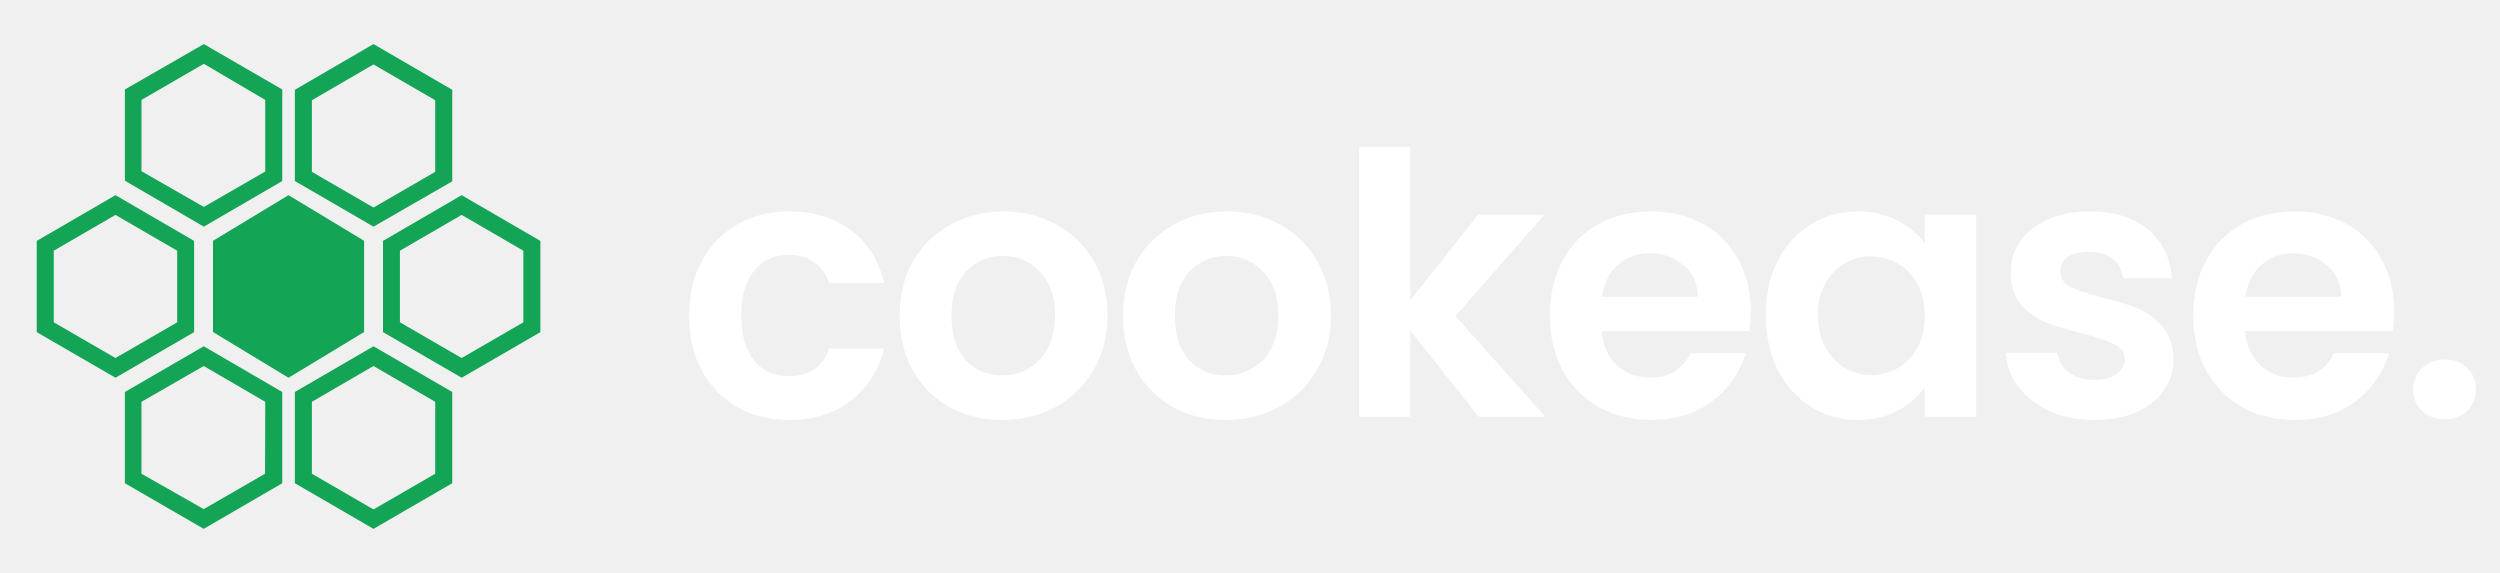
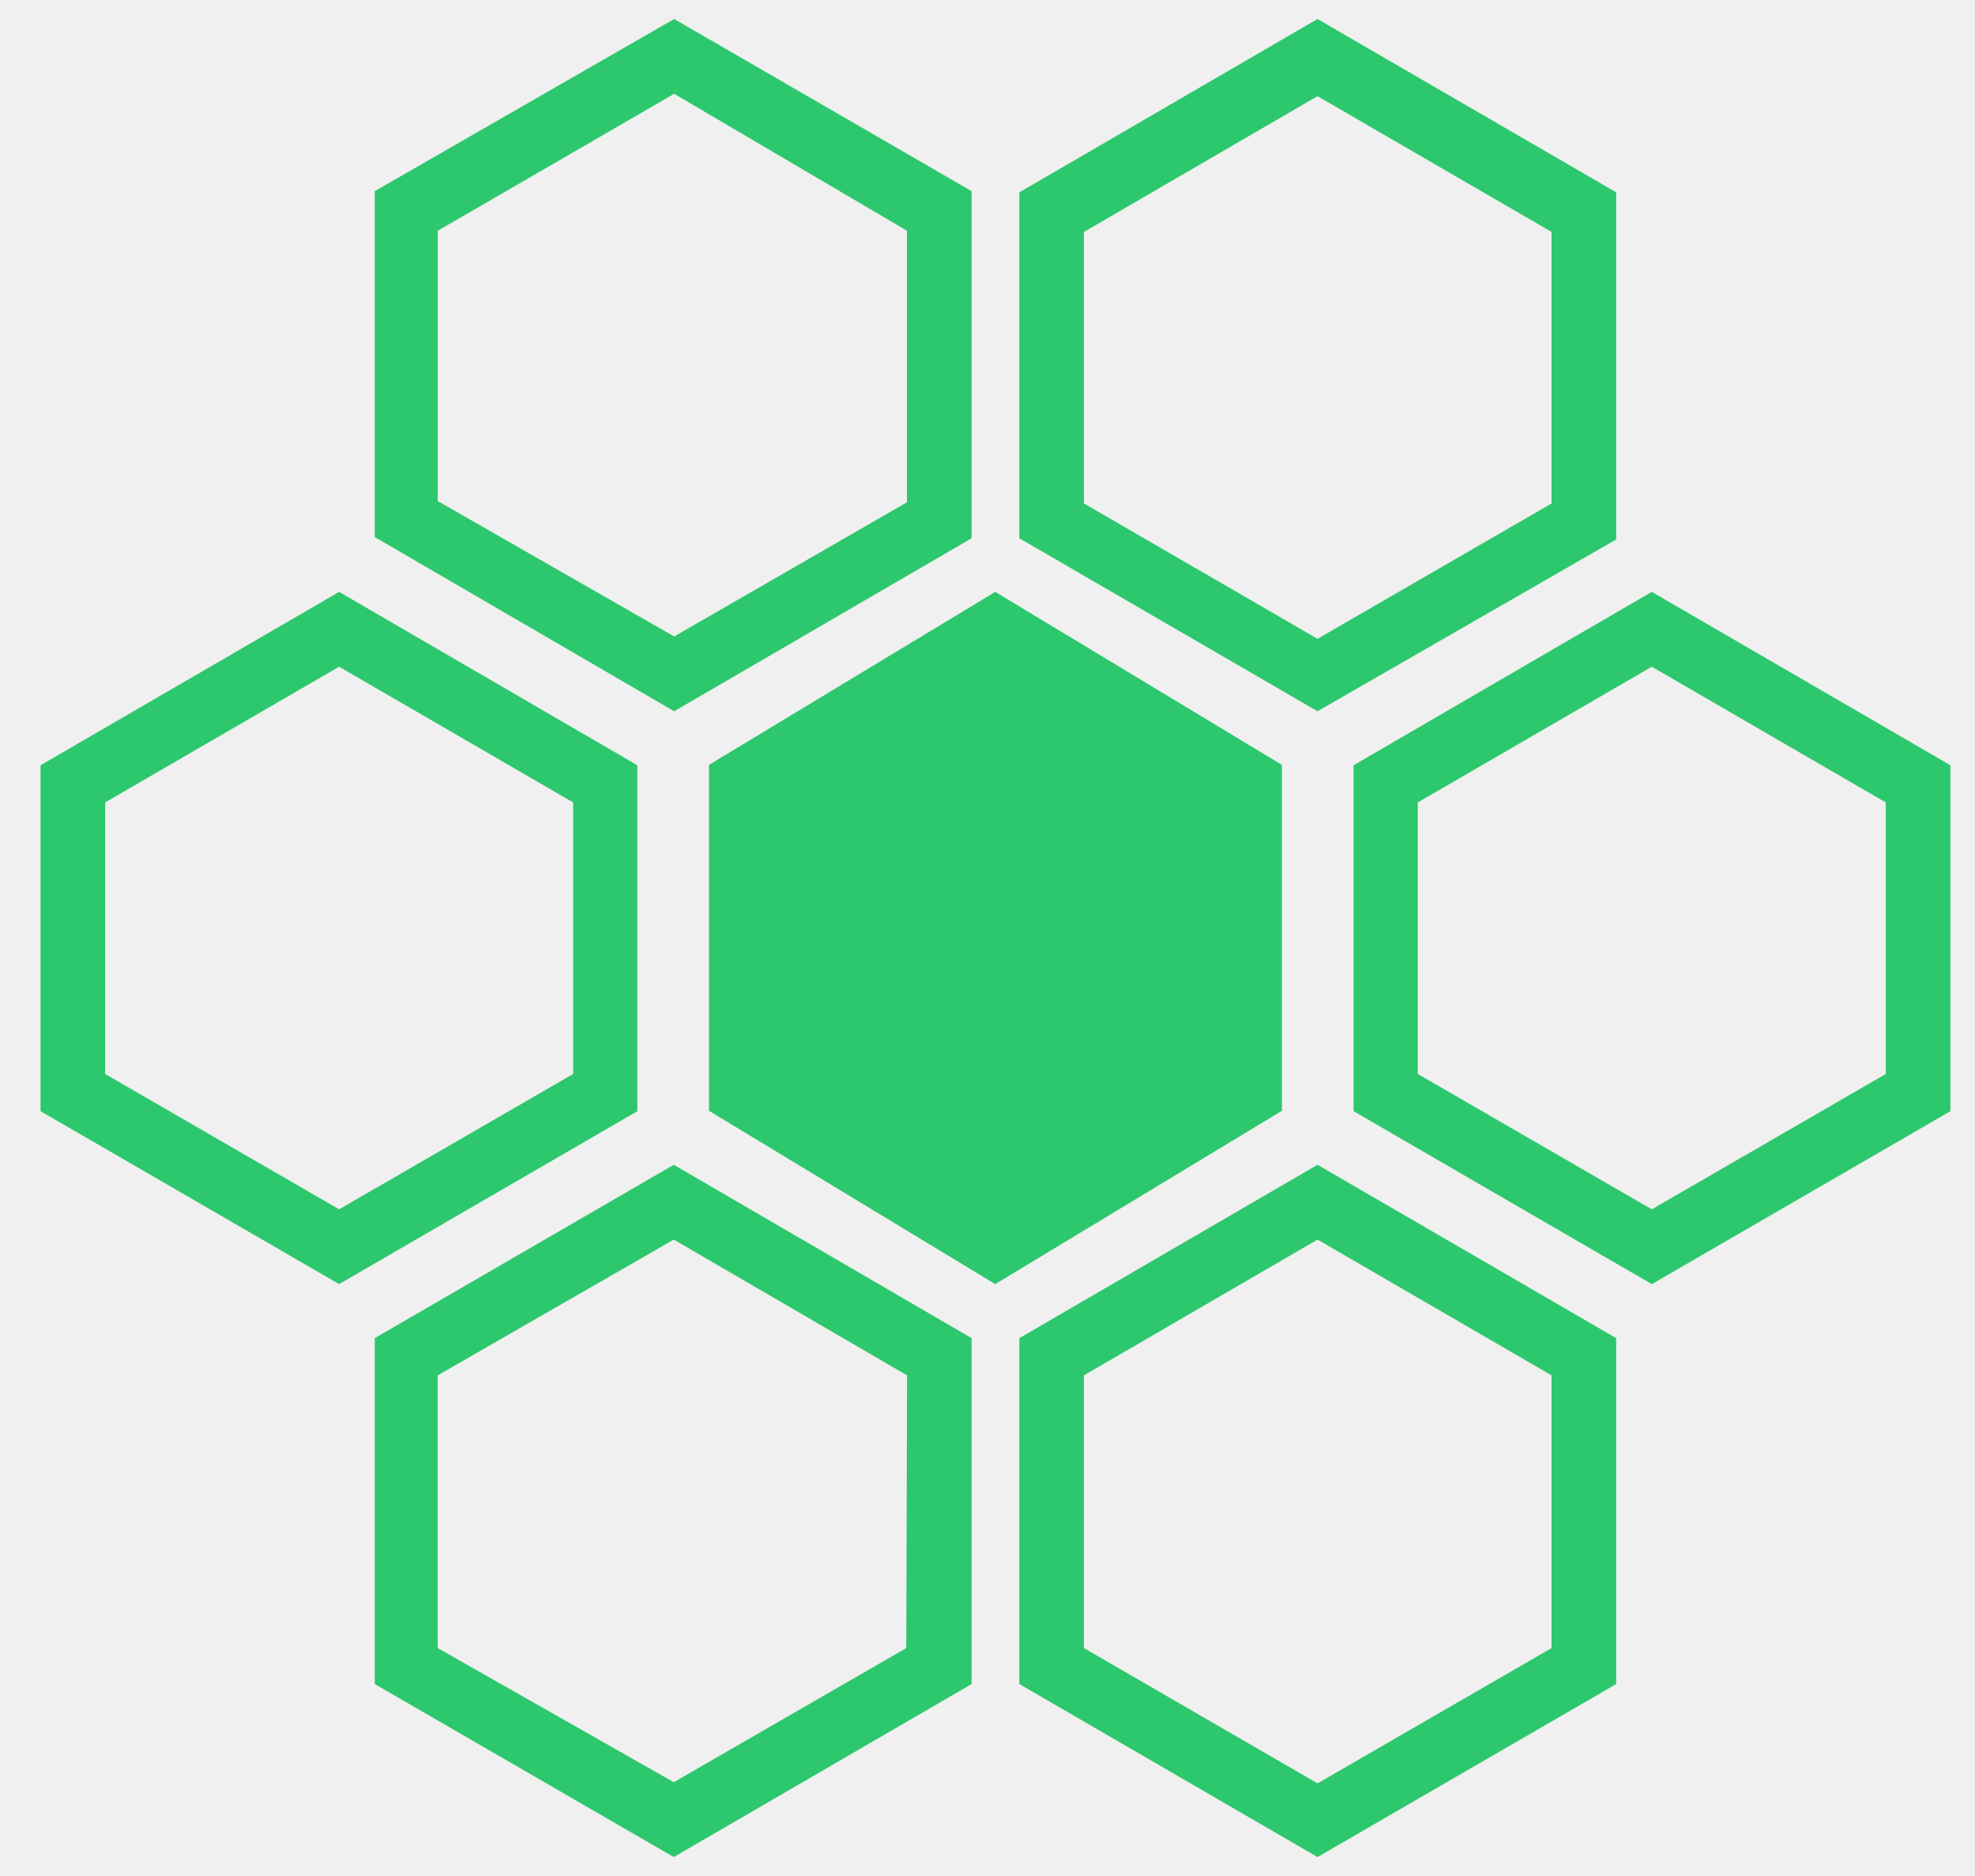
- <svg xmlns="http://www.w3.org/2000/svg" width="192" height="44" viewBox="0 0 192 44" fill="none">
-   <path d="M14.908 18.501L8.868 14.989L2.821 18.501V25.508L8.868 29.011L14.908 25.508V18.501ZM13.608 24.754L8.868 27.496L4.129 24.754V19.254L8.868 16.505L13.608 19.254V24.754Z" fill="#13A456" />
-   <path d="M27.963 18.493L22.157 14.989L16.359 18.493V25.5L22.157 29.011L27.963 25.5V18.493Z" fill="#13A456" />
-   <path d="M35.454 14.989L29.414 18.501V25.508L35.454 29.011L41.502 25.508V18.501L35.454 14.989ZM40.193 24.754L35.454 27.496L30.714 24.754V19.254L35.454 16.505L40.193 19.254V24.754Z" fill="#13A456" />
-   <path d="M9.59 30.105V37.112L15.646 40.616L21.678 37.112V30.105L15.646 26.594L9.59 30.105ZM20.355 36.383L15.646 39.1L10.865 36.383V30.859L15.646 28.109L20.371 30.859L20.355 36.383Z" fill="#13A456" />
-   <path d="M22.645 30.105V37.112L28.684 40.616L34.733 37.112V30.105L28.684 26.594L22.645 30.105ZM33.424 36.383L28.684 39.124L23.953 36.383V30.859L28.684 28.109L33.424 30.859V36.383Z" fill="#13A456" />
-   <path d="M21.678 13.903V6.872L15.654 3.385L9.59 6.872V13.879L15.654 17.407L21.678 13.903ZM10.866 7.674L15.654 4.9L20.369 7.674V13.174L15.654 15.892L10.866 13.15V7.674Z" fill="#13A456" />
-   <path d="M34.733 13.927V6.896L28.684 3.385L22.645 6.896V13.903L28.684 17.407L34.733 13.927ZM23.953 7.698L28.684 4.948L33.424 7.698V13.198L28.684 15.94L23.953 13.198V7.698Z" fill="#13A456" />
-   <path d="M52.924 24.244C52.924 22.639 53.251 21.239 53.904 20.044C54.557 18.831 55.463 17.897 56.62 17.244C57.777 16.572 59.103 16.236 60.596 16.236C62.519 16.236 64.105 16.721 65.356 17.692C66.625 18.644 67.475 19.988 67.904 21.724H63.676C63.452 21.052 63.069 20.529 62.528 20.156C62.005 19.764 61.352 19.568 60.568 19.568C59.448 19.568 58.561 19.979 57.908 20.8C57.255 21.603 56.928 22.751 56.928 24.244C56.928 25.719 57.255 26.867 57.908 27.688C58.561 28.491 59.448 28.892 60.568 28.892C62.155 28.892 63.191 28.183 63.676 26.764H67.904C67.475 28.444 66.625 29.779 65.356 30.768C64.087 31.757 62.5 32.252 60.596 32.252C59.103 32.252 57.777 31.925 56.62 31.272C55.463 30.6 54.557 29.667 53.904 28.472C53.251 27.259 52.924 25.849 52.924 24.244ZM76.964 32.252C75.47 32.252 74.126 31.925 72.932 31.272C71.737 30.6 70.794 29.657 70.104 28.444C69.432 27.231 69.096 25.831 69.096 24.244C69.096 22.657 69.441 21.257 70.132 20.044C70.841 18.831 71.802 17.897 73.016 17.244C74.229 16.572 75.582 16.236 77.076 16.236C78.569 16.236 79.922 16.572 81.136 17.244C82.349 17.897 83.301 18.831 83.992 20.044C84.701 21.257 85.056 22.657 85.056 24.244C85.056 25.831 84.692 27.231 83.964 28.444C83.254 29.657 82.284 30.6 81.052 31.272C79.838 31.925 78.476 32.252 76.964 32.252ZM76.964 28.836C77.673 28.836 78.336 28.668 78.952 28.332C79.586 27.977 80.09 27.455 80.464 26.764C80.837 26.073 81.024 25.233 81.024 24.244C81.024 22.769 80.632 21.64 79.848 20.856C79.082 20.053 78.14 19.652 77.02 19.652C75.9 19.652 74.957 20.053 74.192 20.856C73.445 21.64 73.072 22.769 73.072 24.244C73.072 25.719 73.436 26.857 74.164 27.66C74.91 28.444 75.844 28.836 76.964 28.836ZM94.119 32.252C92.626 32.252 91.282 31.925 90.087 31.272C88.893 30.6 87.95 29.657 87.259 28.444C86.587 27.231 86.251 25.831 86.251 24.244C86.251 22.657 86.597 21.257 87.287 20.044C87.997 18.831 88.958 17.897 90.171 17.244C91.385 16.572 92.738 16.236 94.231 16.236C95.725 16.236 97.078 16.572 98.291 17.244C99.505 17.897 100.457 18.831 101.147 20.044C101.857 21.257 102.211 22.657 102.211 24.244C102.211 25.831 101.847 27.231 101.119 28.444C100.41 29.657 99.439 30.6 98.207 31.272C96.994 31.925 95.631 32.252 94.119 32.252ZM94.119 28.836C94.829 28.836 95.491 28.668 96.107 28.332C96.742 27.977 97.246 27.455 97.619 26.764C97.993 26.073 98.179 25.233 98.179 24.244C98.179 22.769 97.787 21.64 97.003 20.856C96.238 20.053 95.295 19.652 94.175 19.652C93.055 19.652 92.113 20.053 91.347 20.856C90.601 21.64 90.227 22.769 90.227 24.244C90.227 25.719 90.591 26.857 91.319 27.66C92.066 28.444 92.999 28.836 94.119 28.836ZM113.571 32L108.307 25.392V32H104.387V11.28H108.307V23.068L113.515 16.488H118.611L111.779 24.272L118.667 32H113.571ZM134.458 23.908C134.458 24.468 134.421 24.972 134.346 25.42H123.006C123.1 26.54 123.492 27.417 124.182 28.052C124.873 28.687 125.722 29.004 126.73 29.004C128.186 29.004 129.222 28.379 129.838 27.128H134.066C133.618 28.621 132.76 29.853 131.49 30.824C130.221 31.776 128.662 32.252 126.814 32.252C125.321 32.252 123.977 31.925 122.782 31.272C121.606 30.6 120.682 29.657 120.01 28.444C119.357 27.231 119.03 25.831 119.03 24.244C119.03 22.639 119.357 21.229 120.01 20.016C120.664 18.803 121.578 17.869 122.754 17.216C123.93 16.563 125.284 16.236 126.814 16.236C128.289 16.236 129.605 16.553 130.762 17.188C131.938 17.823 132.844 18.728 133.478 19.904C134.132 21.061 134.458 22.396 134.458 23.908ZM130.398 22.788C130.38 21.78 130.016 20.977 129.306 20.38C128.597 19.764 127.729 19.456 126.702 19.456C125.732 19.456 124.91 19.755 124.238 20.352C123.585 20.931 123.184 21.743 123.034 22.788H130.398ZM135.611 24.188C135.611 22.62 135.919 21.229 136.535 20.016C137.17 18.803 138.02 17.869 139.084 17.216C140.166 16.563 141.37 16.236 142.696 16.236C143.853 16.236 144.861 16.469 145.72 16.936C146.597 17.403 147.297 17.991 147.82 18.7V16.488H151.768V32H147.82V29.732C147.316 30.46 146.616 31.067 145.72 31.552C144.842 32.019 143.825 32.252 142.668 32.252C141.361 32.252 140.166 31.916 139.084 31.244C138.02 30.572 137.17 29.629 136.535 28.416C135.919 27.184 135.611 25.775 135.611 24.188ZM147.82 24.244C147.82 23.292 147.633 22.48 147.26 21.808C146.886 21.117 146.382 20.595 145.748 20.24C145.113 19.867 144.432 19.68 143.704 19.68C142.976 19.68 142.304 19.857 141.688 20.212C141.072 20.567 140.568 21.089 140.176 21.78C139.802 22.452 139.616 23.255 139.616 24.188C139.616 25.121 139.802 25.943 140.176 26.652C140.568 27.343 141.072 27.875 141.688 28.248C142.322 28.621 142.994 28.808 143.704 28.808C144.432 28.808 145.113 28.631 145.748 28.276C146.382 27.903 146.886 27.38 147.26 26.708C147.633 26.017 147.82 25.196 147.82 24.244ZM160.832 32.252C159.563 32.252 158.424 32.028 157.416 31.58C156.408 31.113 155.605 30.488 155.008 29.704C154.429 28.92 154.112 28.052 154.056 27.1H158.004C158.079 27.697 158.368 28.192 158.872 28.584C159.395 28.976 160.039 29.172 160.804 29.172C161.551 29.172 162.129 29.023 162.54 28.724C162.969 28.425 163.184 28.043 163.184 27.576C163.184 27.072 162.923 26.699 162.4 26.456C161.896 26.195 161.084 25.915 159.964 25.616C158.807 25.336 157.855 25.047 157.108 24.748C156.38 24.449 155.745 23.992 155.204 23.376C154.681 22.76 154.42 21.929 154.42 20.884C154.42 20.025 154.663 19.241 155.148 18.532C155.652 17.823 156.361 17.263 157.276 16.852C158.209 16.441 159.301 16.236 160.552 16.236C162.4 16.236 163.875 16.703 164.976 17.636C166.077 18.551 166.684 19.792 166.796 21.36H163.044C162.988 20.744 162.727 20.259 162.26 19.904C161.812 19.531 161.205 19.344 160.44 19.344C159.731 19.344 159.18 19.475 158.788 19.736C158.415 19.997 158.228 20.361 158.228 20.828C158.228 21.351 158.489 21.752 159.012 22.032C159.535 22.293 160.347 22.564 161.448 22.844C162.568 23.124 163.492 23.413 164.22 23.712C164.948 24.011 165.573 24.477 166.096 25.112C166.637 25.728 166.917 26.549 166.936 27.576C166.936 28.472 166.684 29.275 166.18 29.984C165.695 30.693 164.985 31.253 164.052 31.664C163.137 32.056 162.064 32.252 160.832 32.252ZM183.874 23.908C183.874 24.468 183.837 24.972 183.762 25.42H172.422C172.515 26.54 172.907 27.417 173.598 28.052C174.289 28.687 175.138 29.004 176.146 29.004C177.602 29.004 178.638 28.379 179.254 27.128H183.482C183.034 28.621 182.175 29.853 180.906 30.824C179.637 31.776 178.078 32.252 176.23 32.252C174.737 32.252 173.393 31.925 172.198 31.272C171.022 30.6 170.098 29.657 169.426 28.444C168.773 27.231 168.446 25.831 168.446 24.244C168.446 22.639 168.773 21.229 169.426 20.016C170.079 18.803 170.994 17.869 172.17 17.216C173.346 16.563 174.699 16.236 176.23 16.236C177.705 16.236 179.021 16.553 180.178 17.188C181.354 17.823 182.259 18.728 182.894 19.904C183.547 21.061 183.874 22.396 183.874 23.908ZM179.814 22.788C179.795 21.78 179.431 20.977 178.722 20.38C178.013 19.764 177.145 19.456 176.118 19.456C175.147 19.456 174.326 19.755 173.654 20.352C173.001 20.931 172.599 21.743 172.45 22.788H179.814ZM187.771 32.196C187.062 32.196 186.474 31.981 186.007 31.552C185.559 31.104 185.335 30.553 185.335 29.9C185.335 29.247 185.559 28.705 186.007 28.276C186.474 27.828 187.062 27.604 187.771 27.604C188.462 27.604 189.031 27.828 189.479 28.276C189.927 28.705 190.151 29.247 190.151 29.9C190.151 30.553 189.927 31.104 189.479 31.552C189.031 31.981 188.462 32.196 187.771 32.196Z" fill="white" />
+ <svg xmlns="http://www.w3.org/2000/svg" width="40" height="38" viewBox="0 0 40 38" fill="none">
+   <path d="M12.908 15.501L6.868 11.989L0.821 15.501V22.508L6.868 26.011L12.908 22.508V15.501ZM11.608 21.754L6.868 24.496L2.129 21.754V16.254L6.868 13.505L11.608 16.254V21.754Z" fill="#2DC76D" />
+   <path d="M25.963 15.493L20.157 11.989L14.359 15.493V22.5L20.157 26.011L25.963 22.5V15.493Z" fill="#2DC76D" />
+   <path d="M33.454 11.989L27.414 15.501V22.508L33.454 26.011L39.502 22.508V15.501L33.454 11.989ZM38.193 21.754L33.454 24.496L28.714 21.754V16.254L33.454 13.505L38.193 16.254V21.754Z" fill="#2DC76D" />
+   <path d="M7.59 27.105V34.112L13.646 37.616L19.678 34.112V27.105L13.646 23.594L7.59 27.105ZM18.355 33.383L13.646 36.1L8.865 33.383V27.859L13.646 25.109L18.371 27.859L18.355 33.383Z" fill="#2DC76D" />
+   <path d="M20.645 27.105V34.112L26.684 37.616L32.733 34.112V27.105L26.684 23.594L20.645 27.105ZM31.424 33.383L26.684 36.124L21.953 33.383V27.859L26.684 25.109L31.424 27.859V33.383Z" fill="#2DC76D" />
+   <path d="M19.678 10.903V3.872L13.654 0.385L7.59 3.872V10.879L13.654 14.407L19.678 10.903ZM8.866 4.674L13.654 1.9L18.369 4.674V10.174L13.654 12.892L8.866 10.15V4.674Z" fill="#2DC76D" />
+   <path d="M32.733 10.927V3.896L26.684 0.385L20.645 3.896V10.903L26.684 14.407L32.733 10.927ZM21.953 4.698L26.684 1.948L31.424 4.698V10.198L26.684 12.94L21.953 10.198V4.698Z" fill="#2DC76D" />
</svg>
